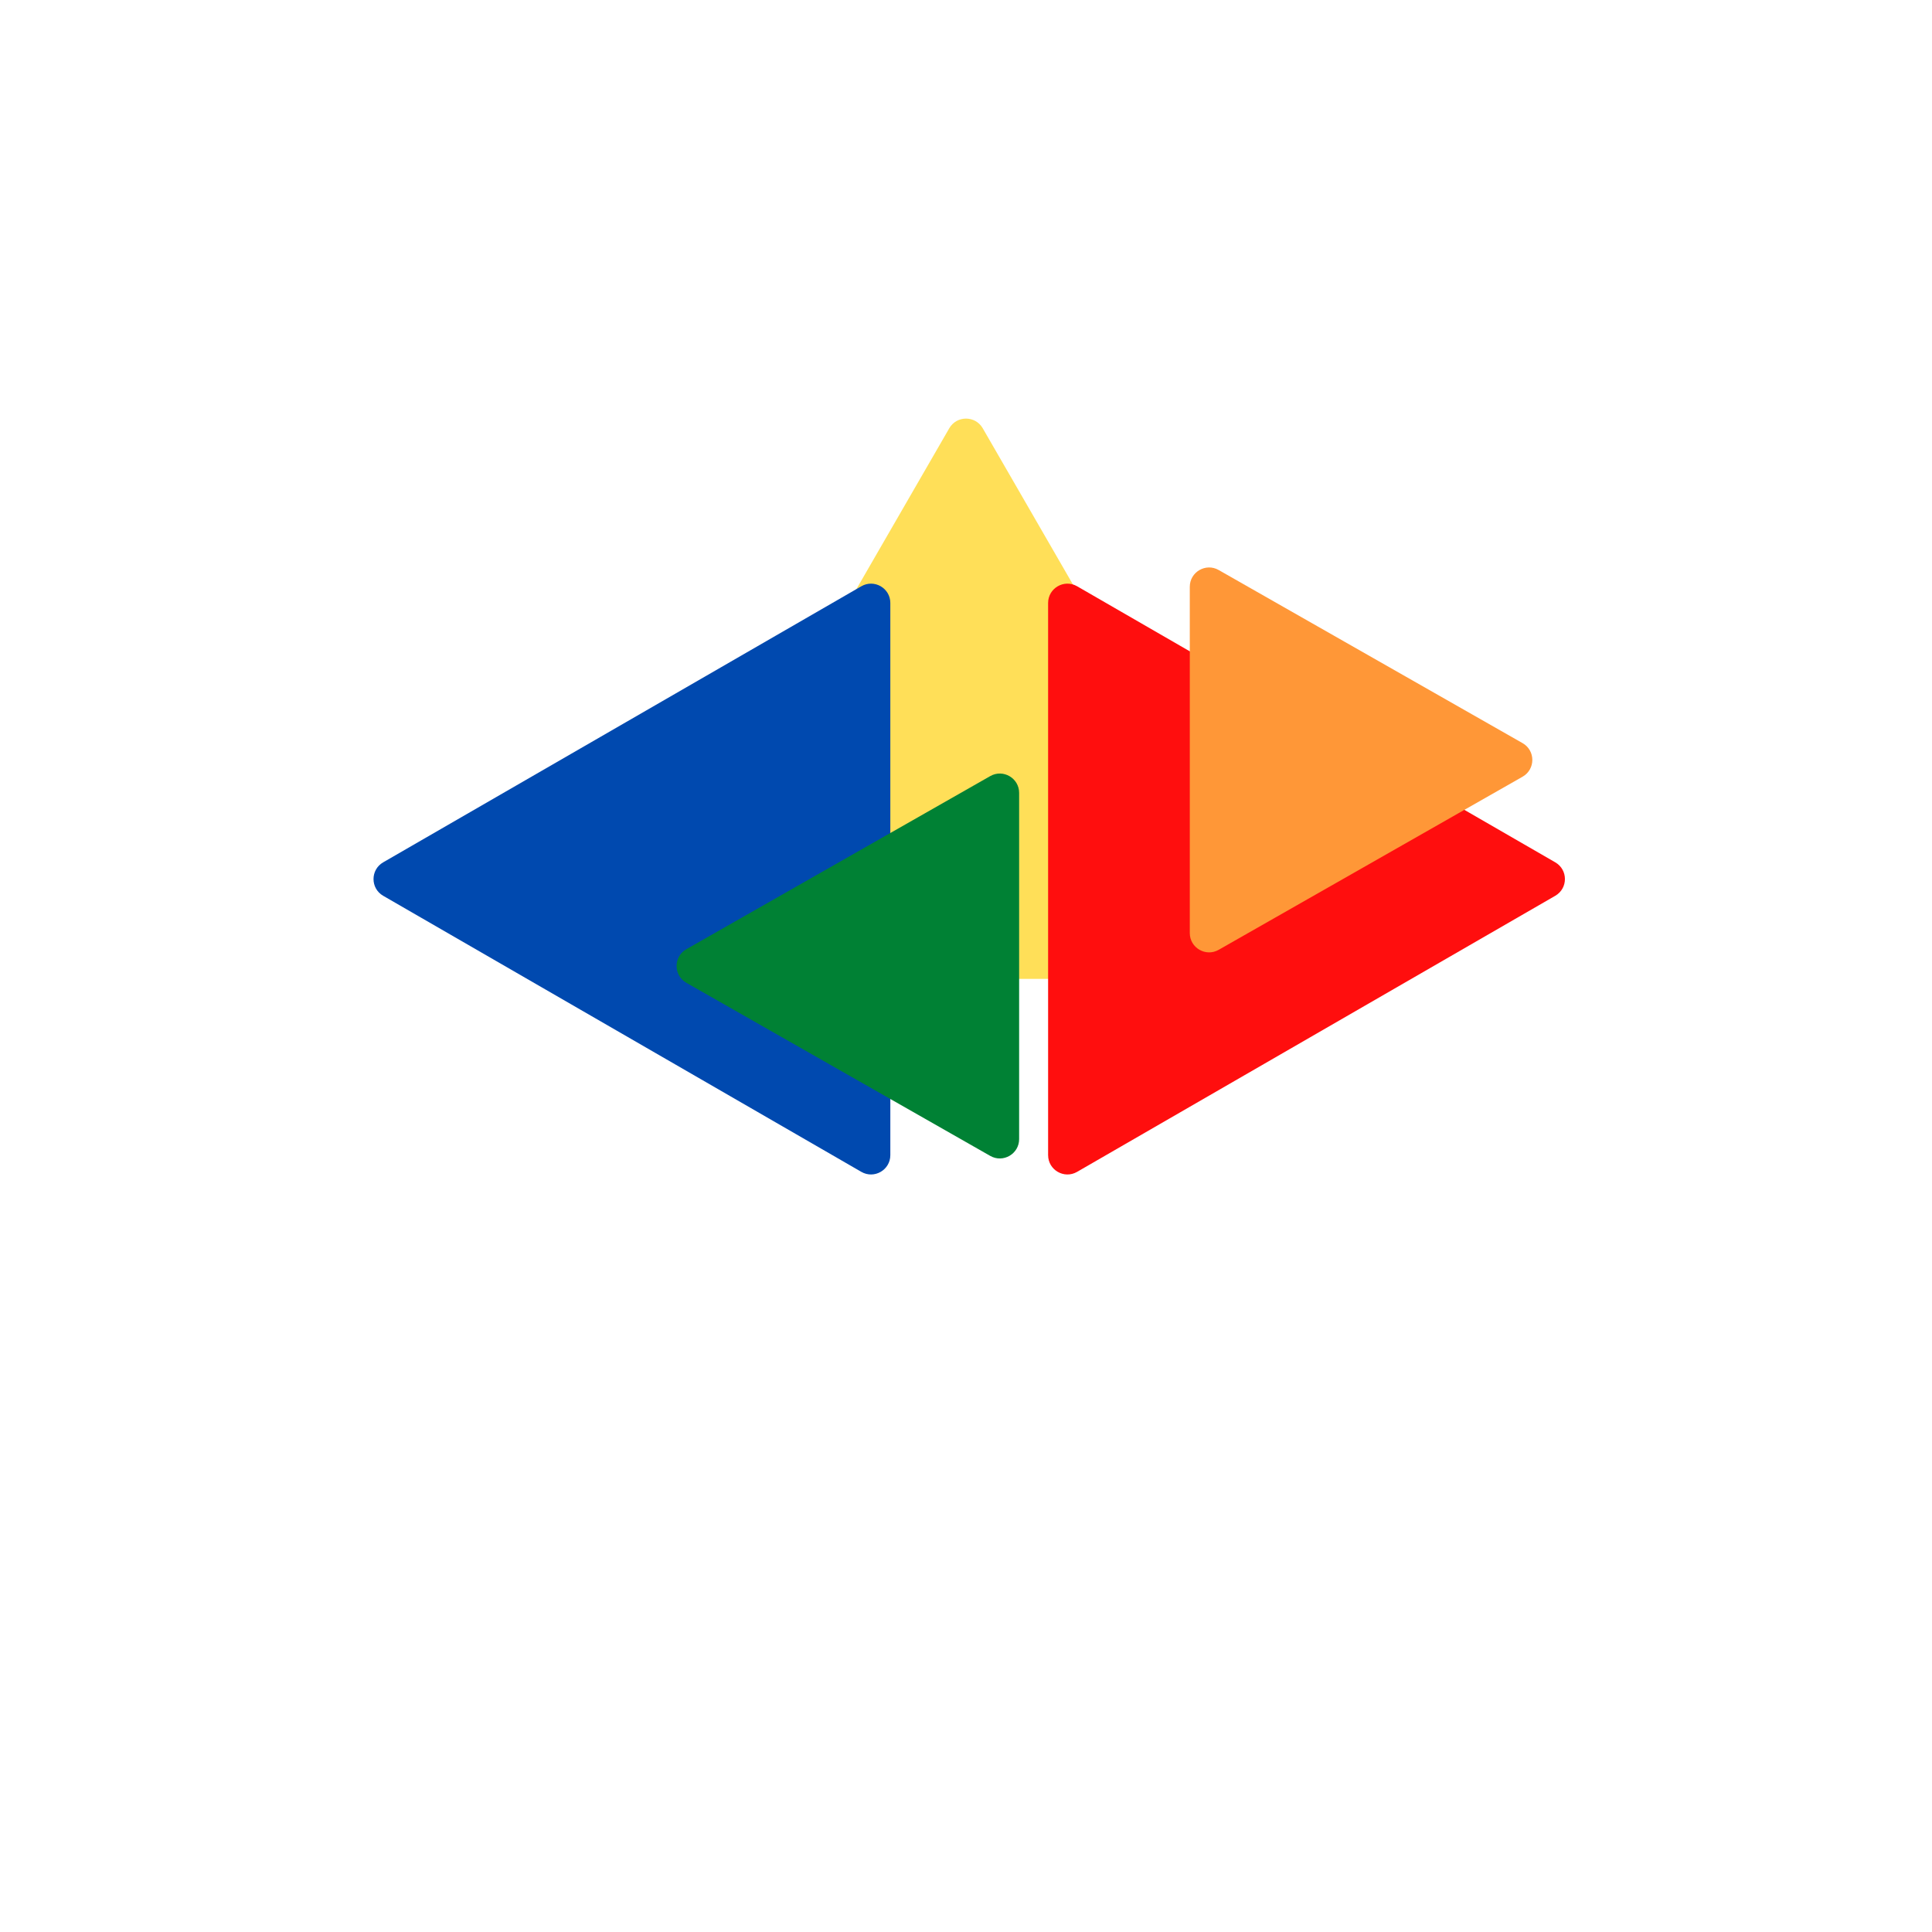
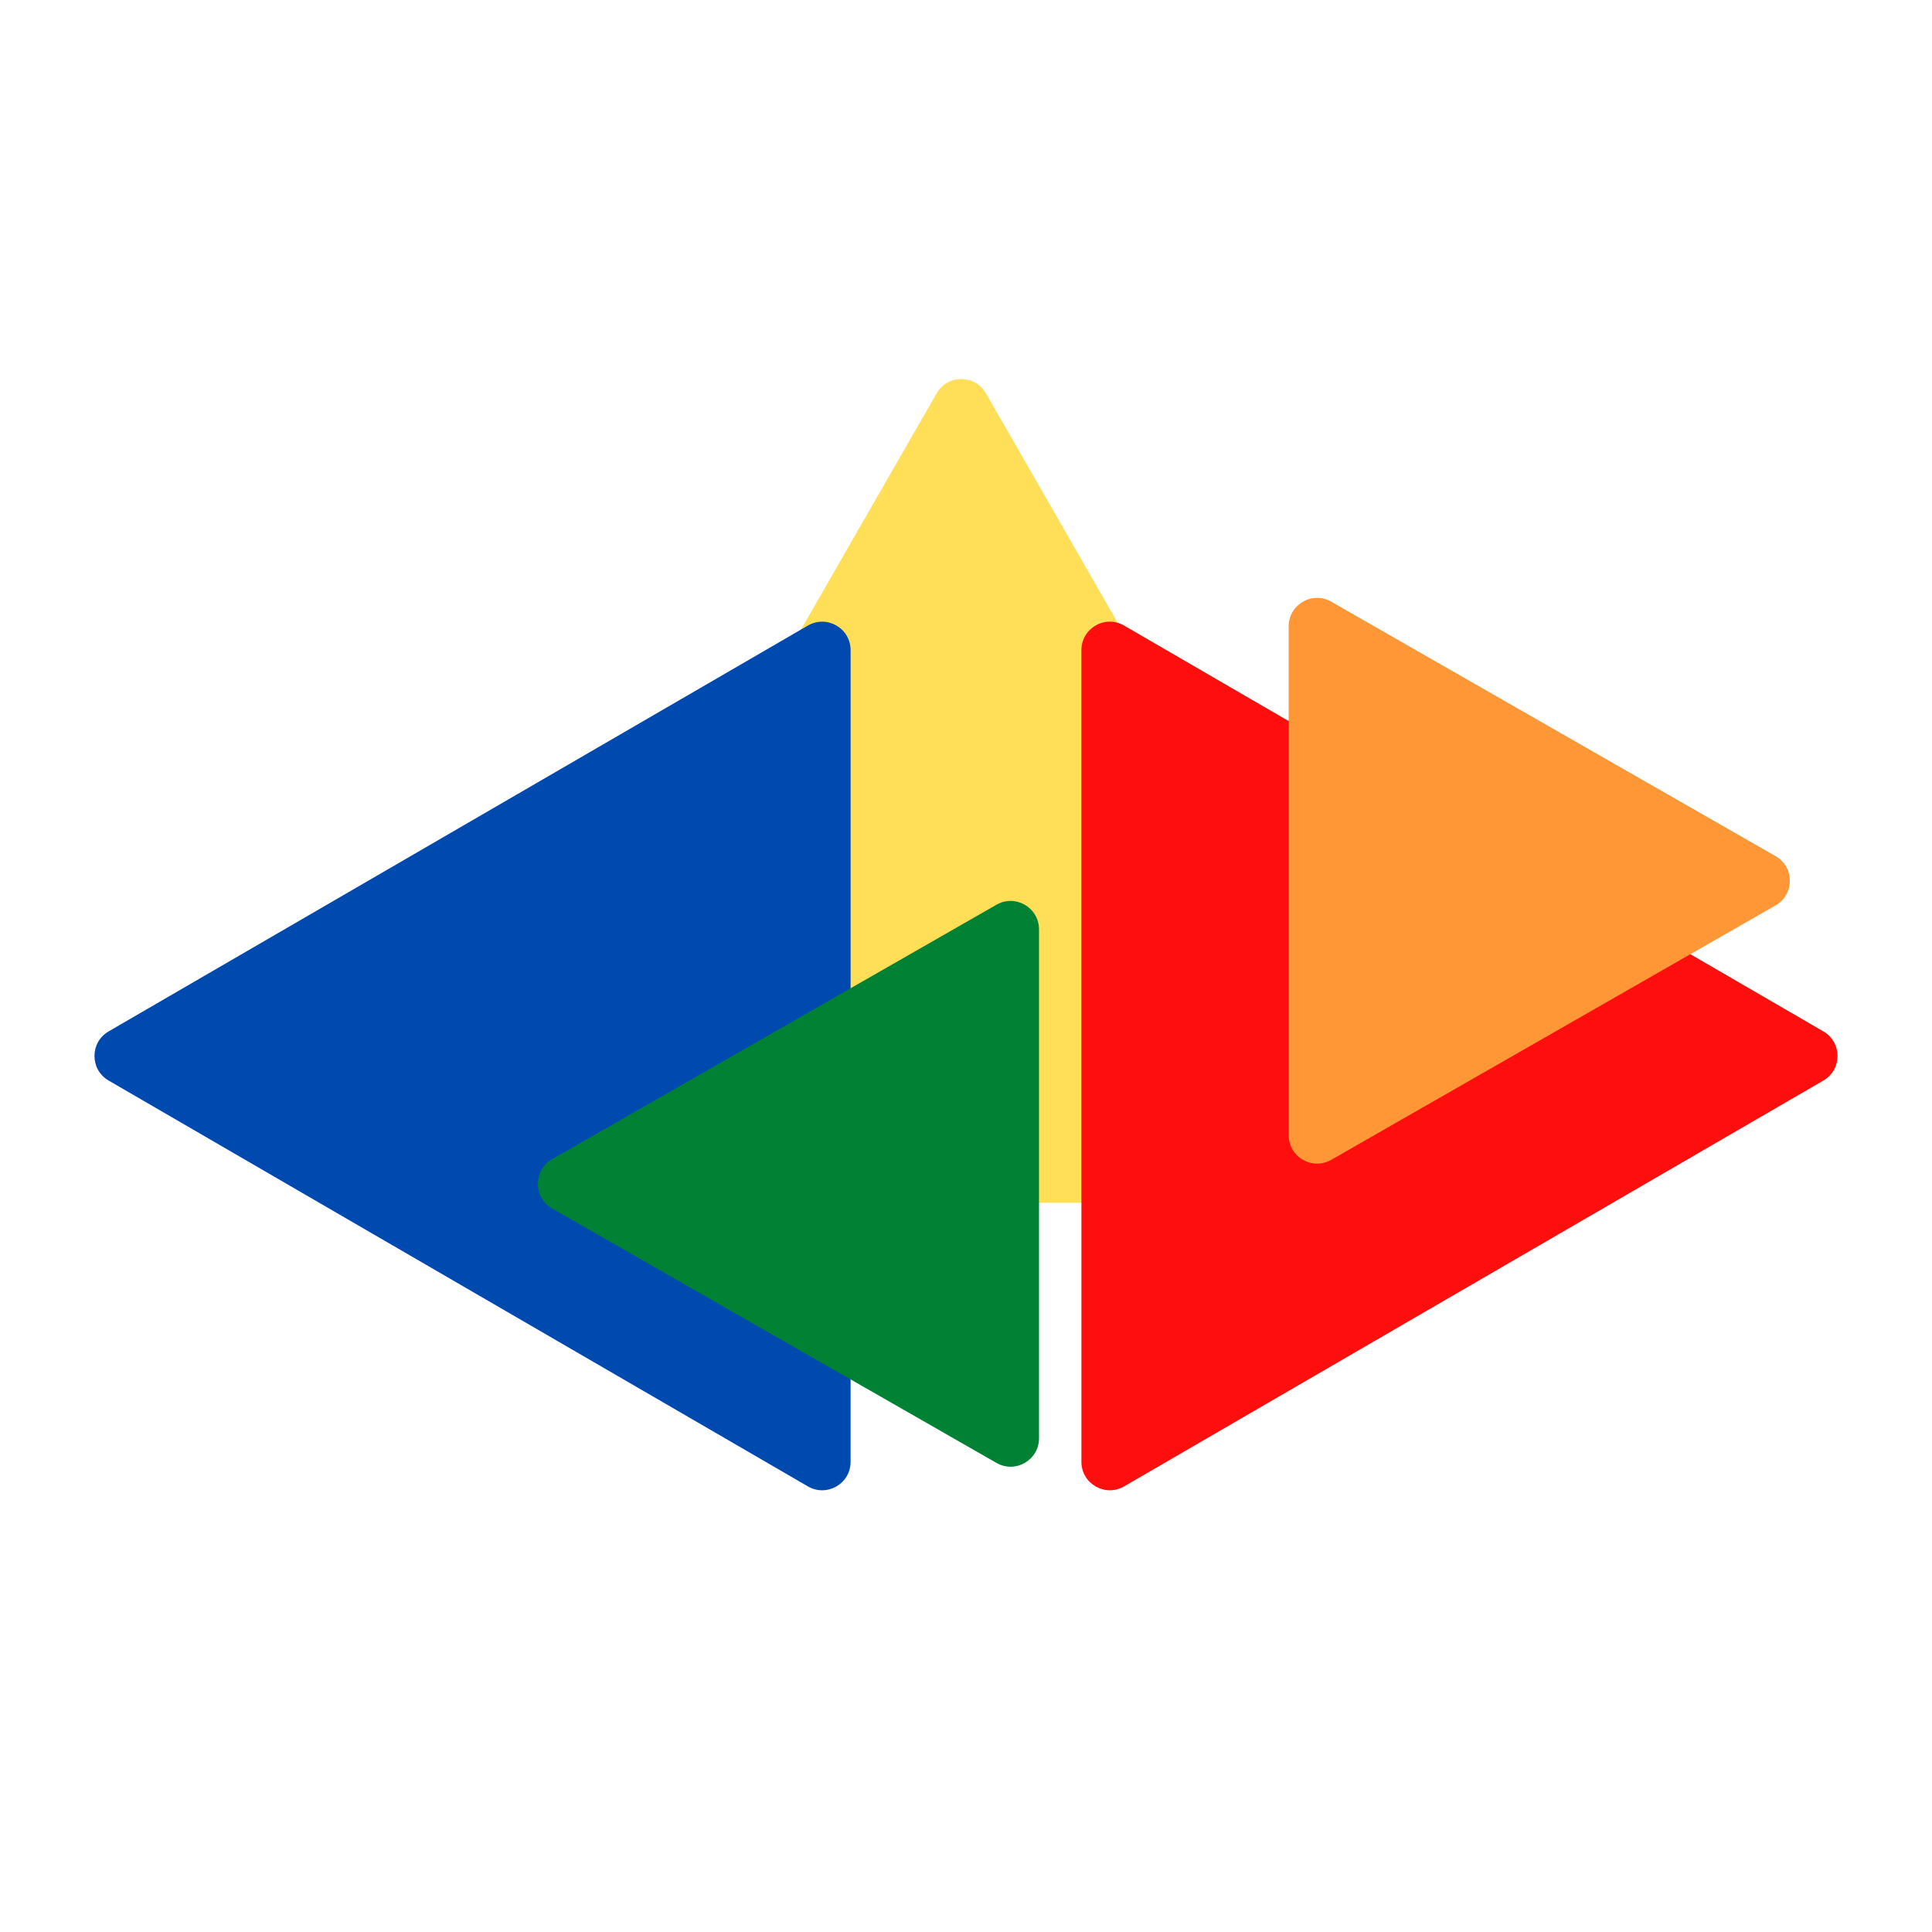
- <svg xmlns="http://www.w3.org/2000/svg" width="300" height="300" viewBox="0 0 300 300" fill="none">
-   <path d="M147.402 66.5C148.557 64.5 151.443 64.5 152.598 66.5L199.363 147.5C200.518 149.5 199.075 152 196.765 152H103.235C100.925 152 99.482 149.5 100.637 147.5L147.402 66.5Z" fill="#FFDF58" />
-   <path d="M59.5 139.098C57.5 137.943 57.5 135.057 59.5 133.902L133.75 91.034C135.75 89.879 138.25 91.322 138.25 93.632L138.25 179.368C138.25 181.678 135.75 183.121 133.75 181.966L59.5 139.098Z" fill="#0049AF" />
-   <path d="M241.5 133.902C243.5 135.057 243.5 137.943 241.5 139.098L167.25 181.966C165.25 183.121 162.75 181.678 162.75 179.368L162.75 93.632C162.75 91.322 165.25 89.879 167.25 91.034L241.5 133.902Z" fill="#FF0E0E" />
-   <path d="M236.424 115.393C238.444 116.544 238.444 119.456 236.424 120.607L189.235 147.488C187.235 148.627 184.75 147.183 184.75 144.881L184.75 91.119C184.75 88.817 187.235 87.373 189.235 88.512L236.424 115.393Z" fill="#FF9737" />
-   <path d="M106.576 152.607C104.556 151.456 104.556 148.544 106.576 147.393L153.765 120.512C155.765 119.373 158.25 120.817 158.25 123.119L158.25 176.881C158.25 179.183 155.765 180.627 153.765 179.488L106.576 152.607Z" fill="#008134" />
+ <svg xmlns="http://www.w3.org/2000/svg" width="204" height="204" viewBox="0 0 204 204" fill="none">
+   <path d="M98.901 41.53C100.054 39.522 102.951 39.522 104.104 41.53L150.611 122.506C151.76 124.506 150.316 127 148.01 127H54.996C52.689 127 51.246 124.506 52.394 122.506L98.901 41.53Z" fill="#FFDF58" />
+   <path d="M11.47 114.095C9.478 112.938 9.478 110.062 11.47 108.905L85.308 66.051C87.308 64.89 89.814 66.333 89.814 68.645L89.814 154.355C89.814 156.667 87.308 158.11 85.308 156.949L11.47 114.095Z" fill="#0049AF" />
+   <path d="M192.529 108.905C194.522 110.062 194.522 112.938 192.529 114.095L118.692 156.949C116.692 158.11 114.186 156.667 114.186 154.355L114.186 68.645C114.186 66.333 116.692 64.89 118.692 66.051L192.529 108.905Z" fill="#FF0E0E" />
+   <path d="M187.48 90.397C189.492 91.549 189.492 94.451 187.48 95.603L140.562 122.471C138.562 123.617 136.071 122.173 136.071 119.868L136.071 66.132C136.071 63.827 138.562 62.383 140.562 63.529L187.48 90.397Z" fill="#FF9737" />
+   <path d="M58.3 127.603C56.288 126.451 56.288 123.549 58.3 122.397L105.219 95.529C107.219 94.383 109.709 95.827 109.709 98.132L109.709 151.868C109.709 154.173 107.219 155.617 105.219 154.471L58.3 127.603Z" fill="#008134" />
</svg>
